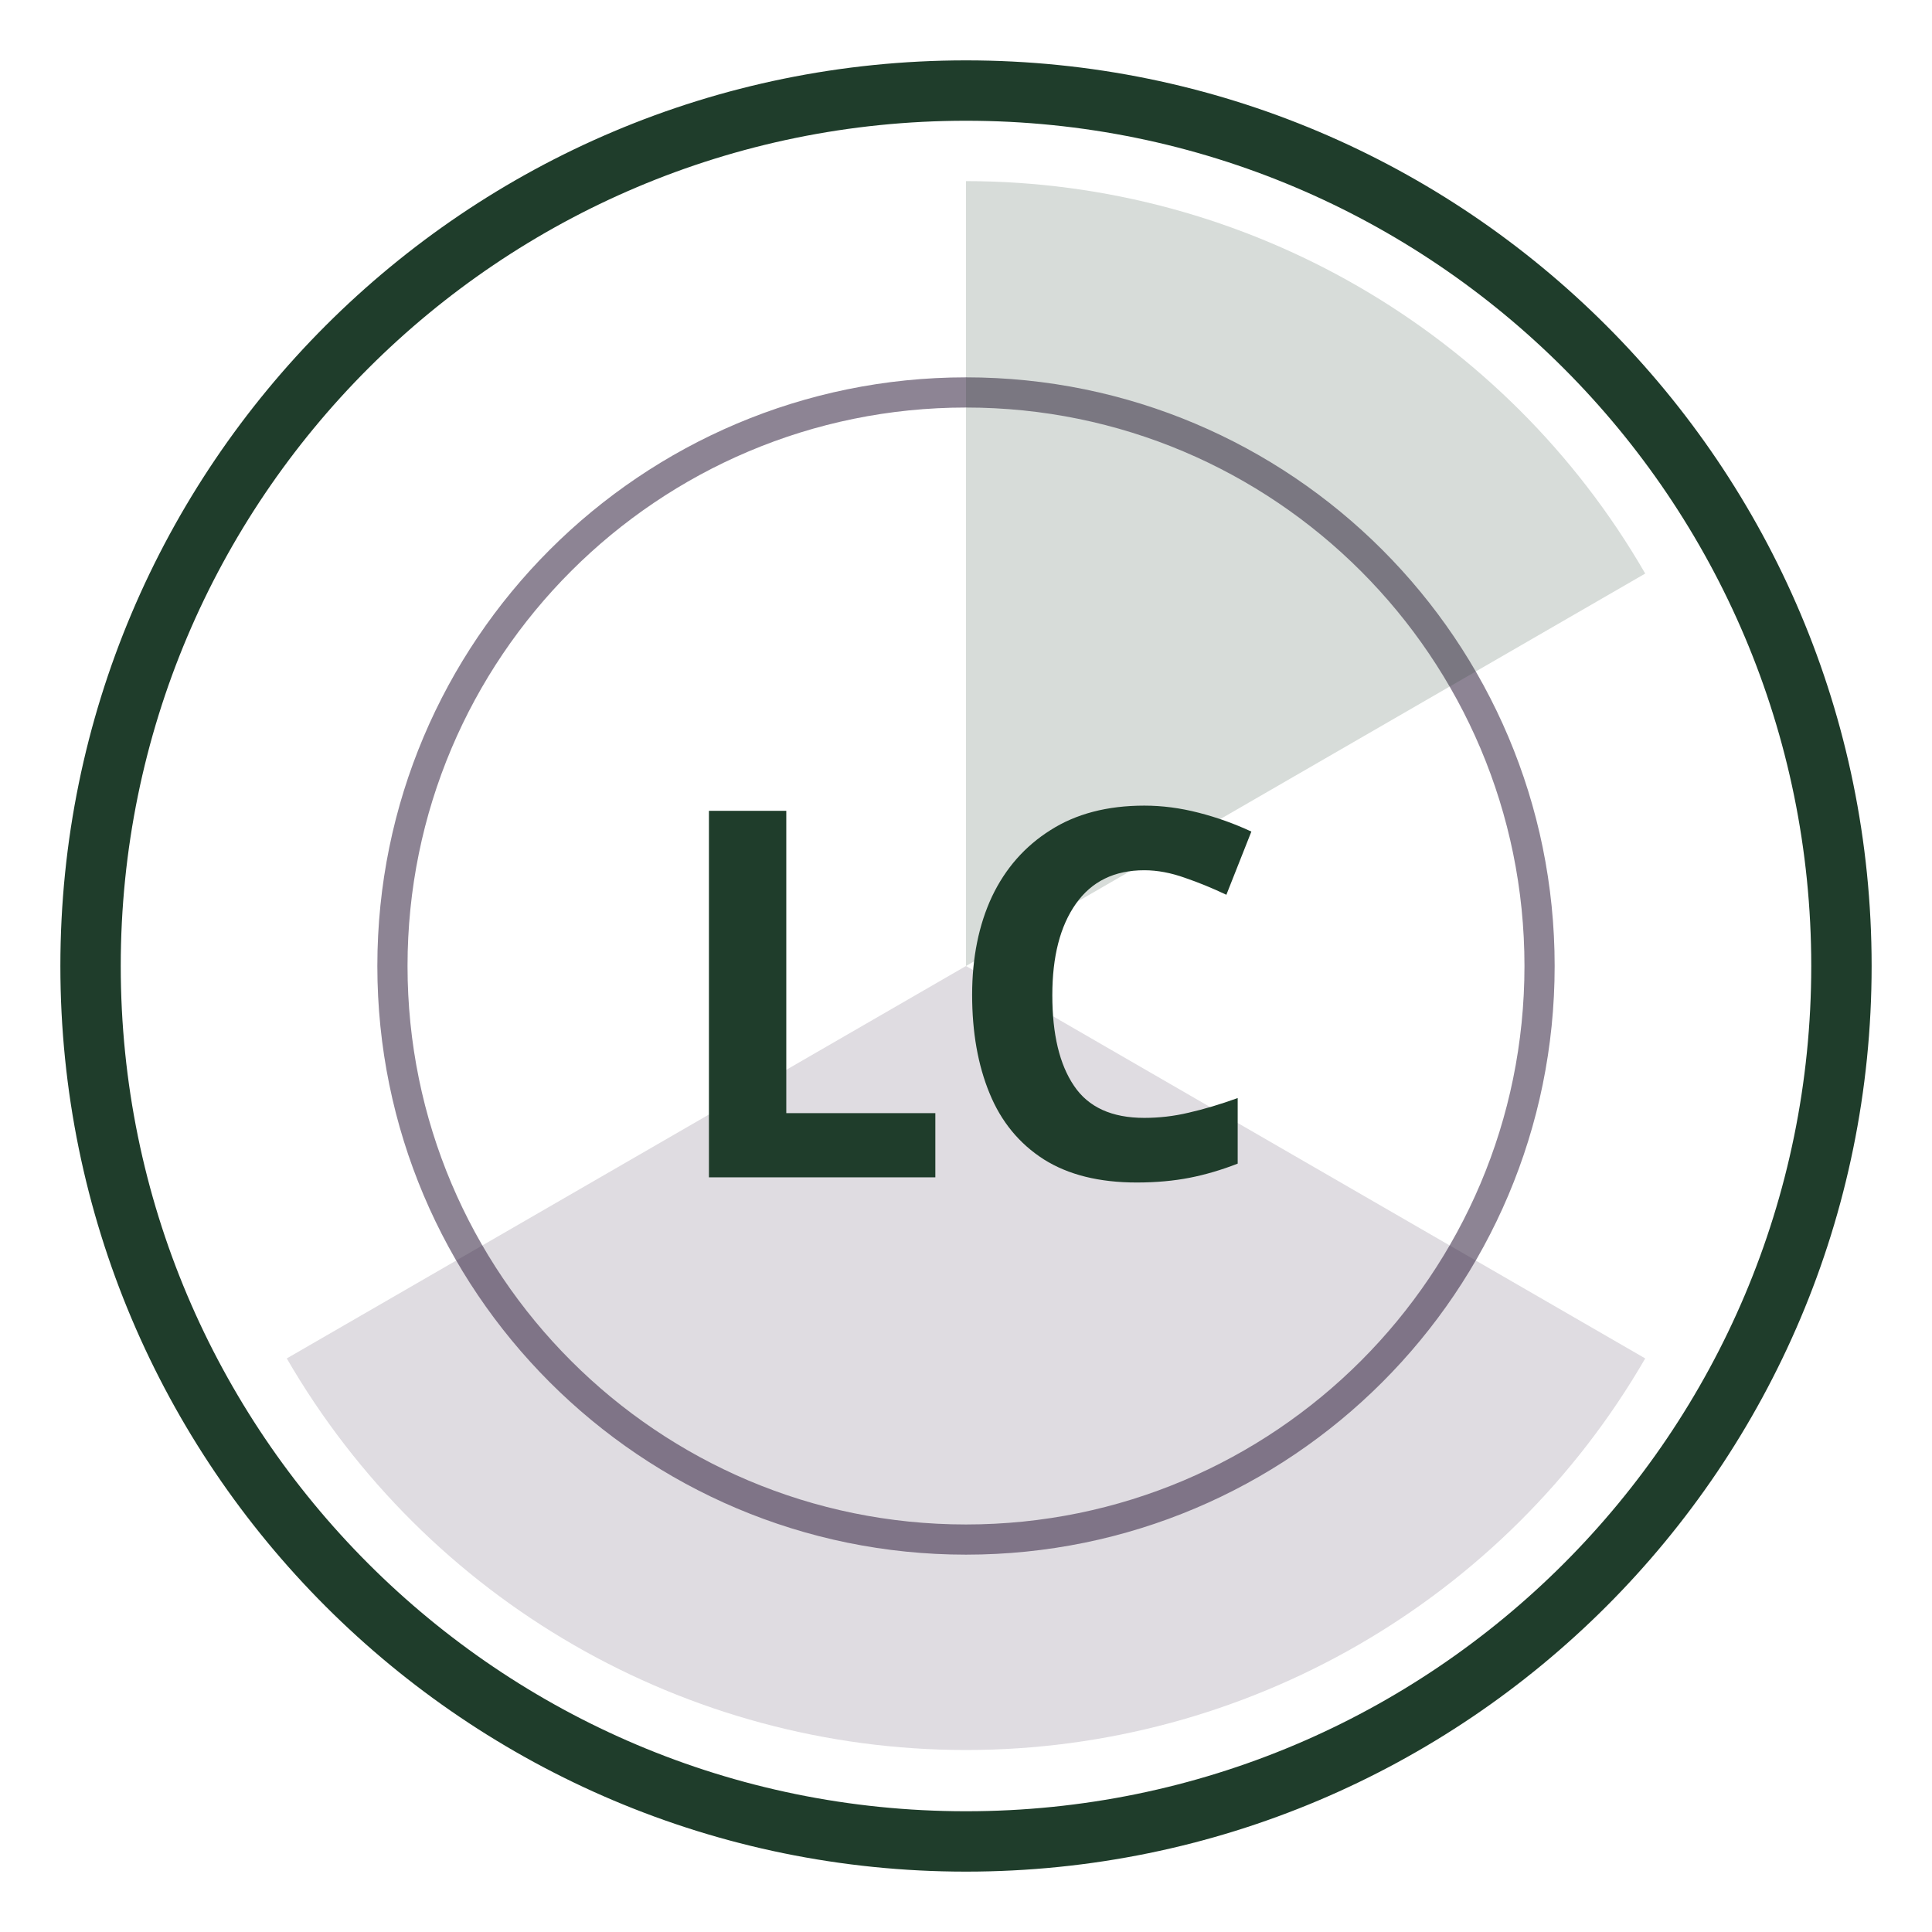
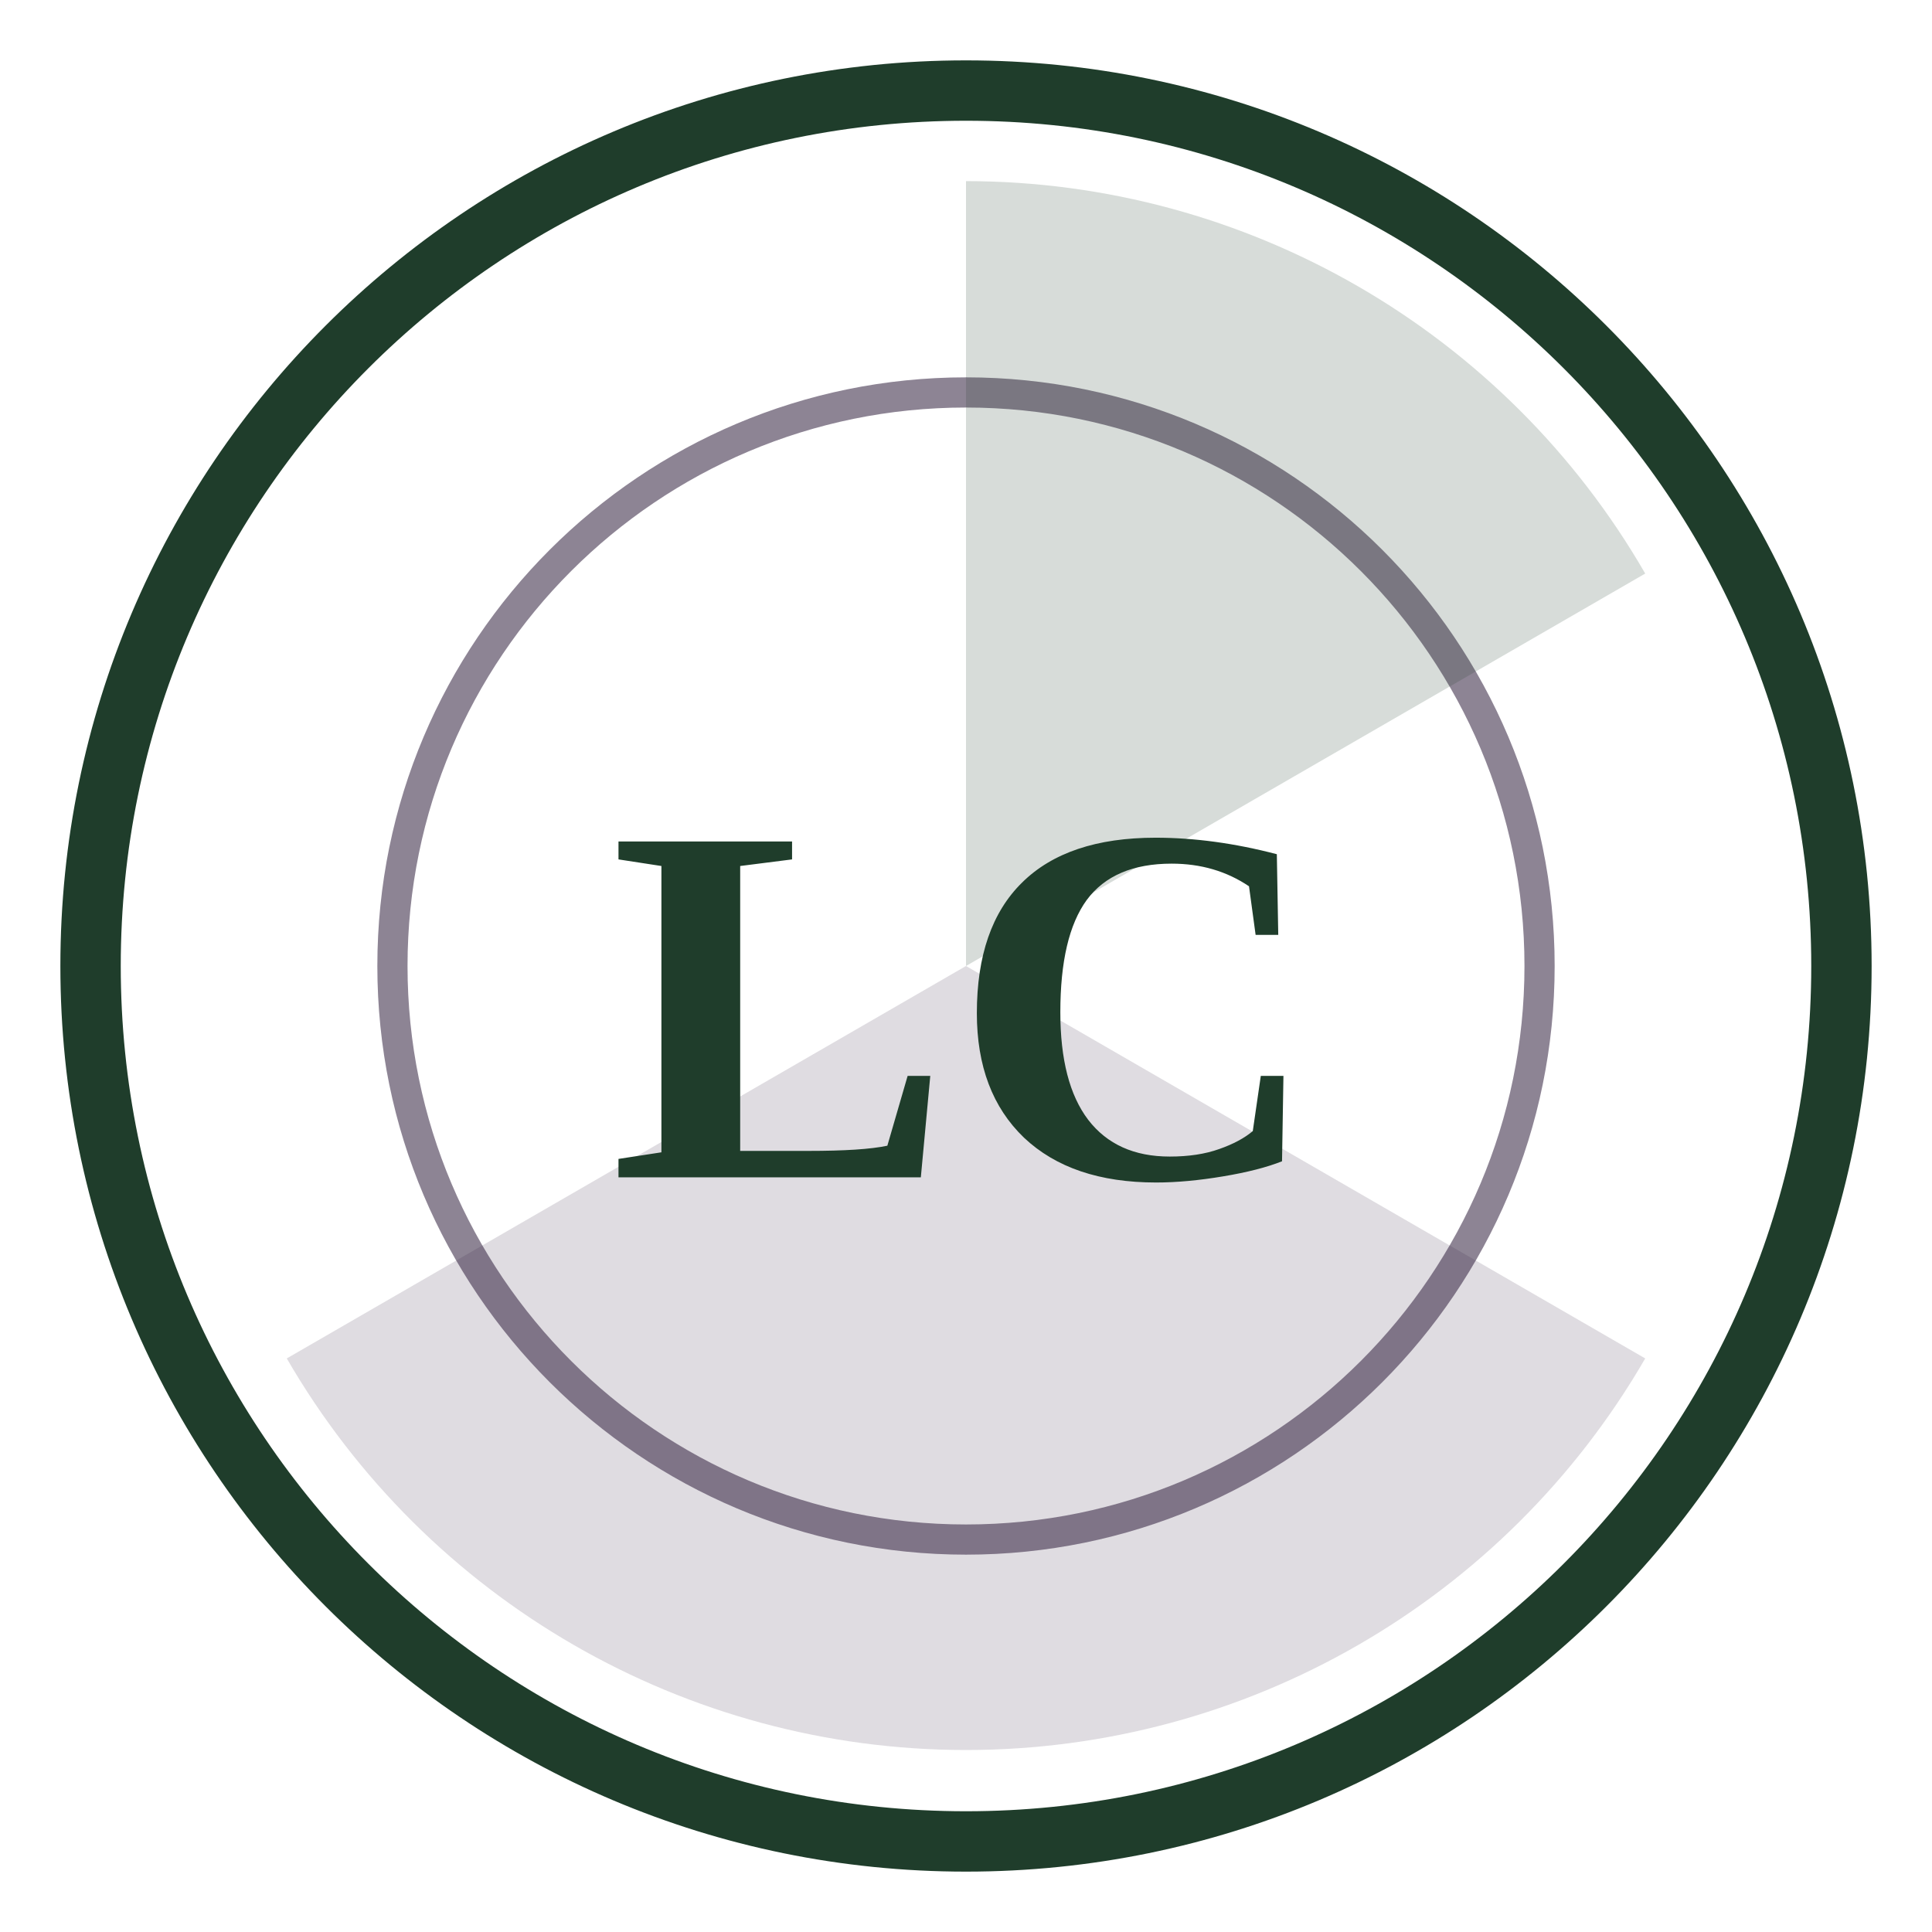
<svg xmlns="http://www.w3.org/2000/svg" viewBox="0 0 64 64" width="64" height="64" role="img" aria-label="LensCraft Production">
  <circle cx="32" cy="32" r="29" fill="none" stroke="#1F3D2B" stroke-width="2" />
  <circle cx="32" cy="32" r="19" fill="none" stroke="#301F3D" stroke-width="1" opacity="0.55" />
  <path d="M32 6a26 26 0 0 1 22.5 13L32 32Z" fill="#1F3D2B" opacity="0.18" />
  <path d="M54.5 45A26 26 0 0 1 9.5 45L32 32Z" fill="#301F3D" opacity="0.16" />
-   <text x="32" y="39" text-anchor="middle" font-family="Handel Gothic, Arial Narrow, sans-serif" font-size="17" font-weight="700" fill="#1F3D2B">LC</text>
+   <text x="32" y="39" text-anchor="middle" font-family="Georgia, 'Times New Roman', serif" font-size="17" font-weight="700" fill="#1F3D2B">LC</text>
</svg>
